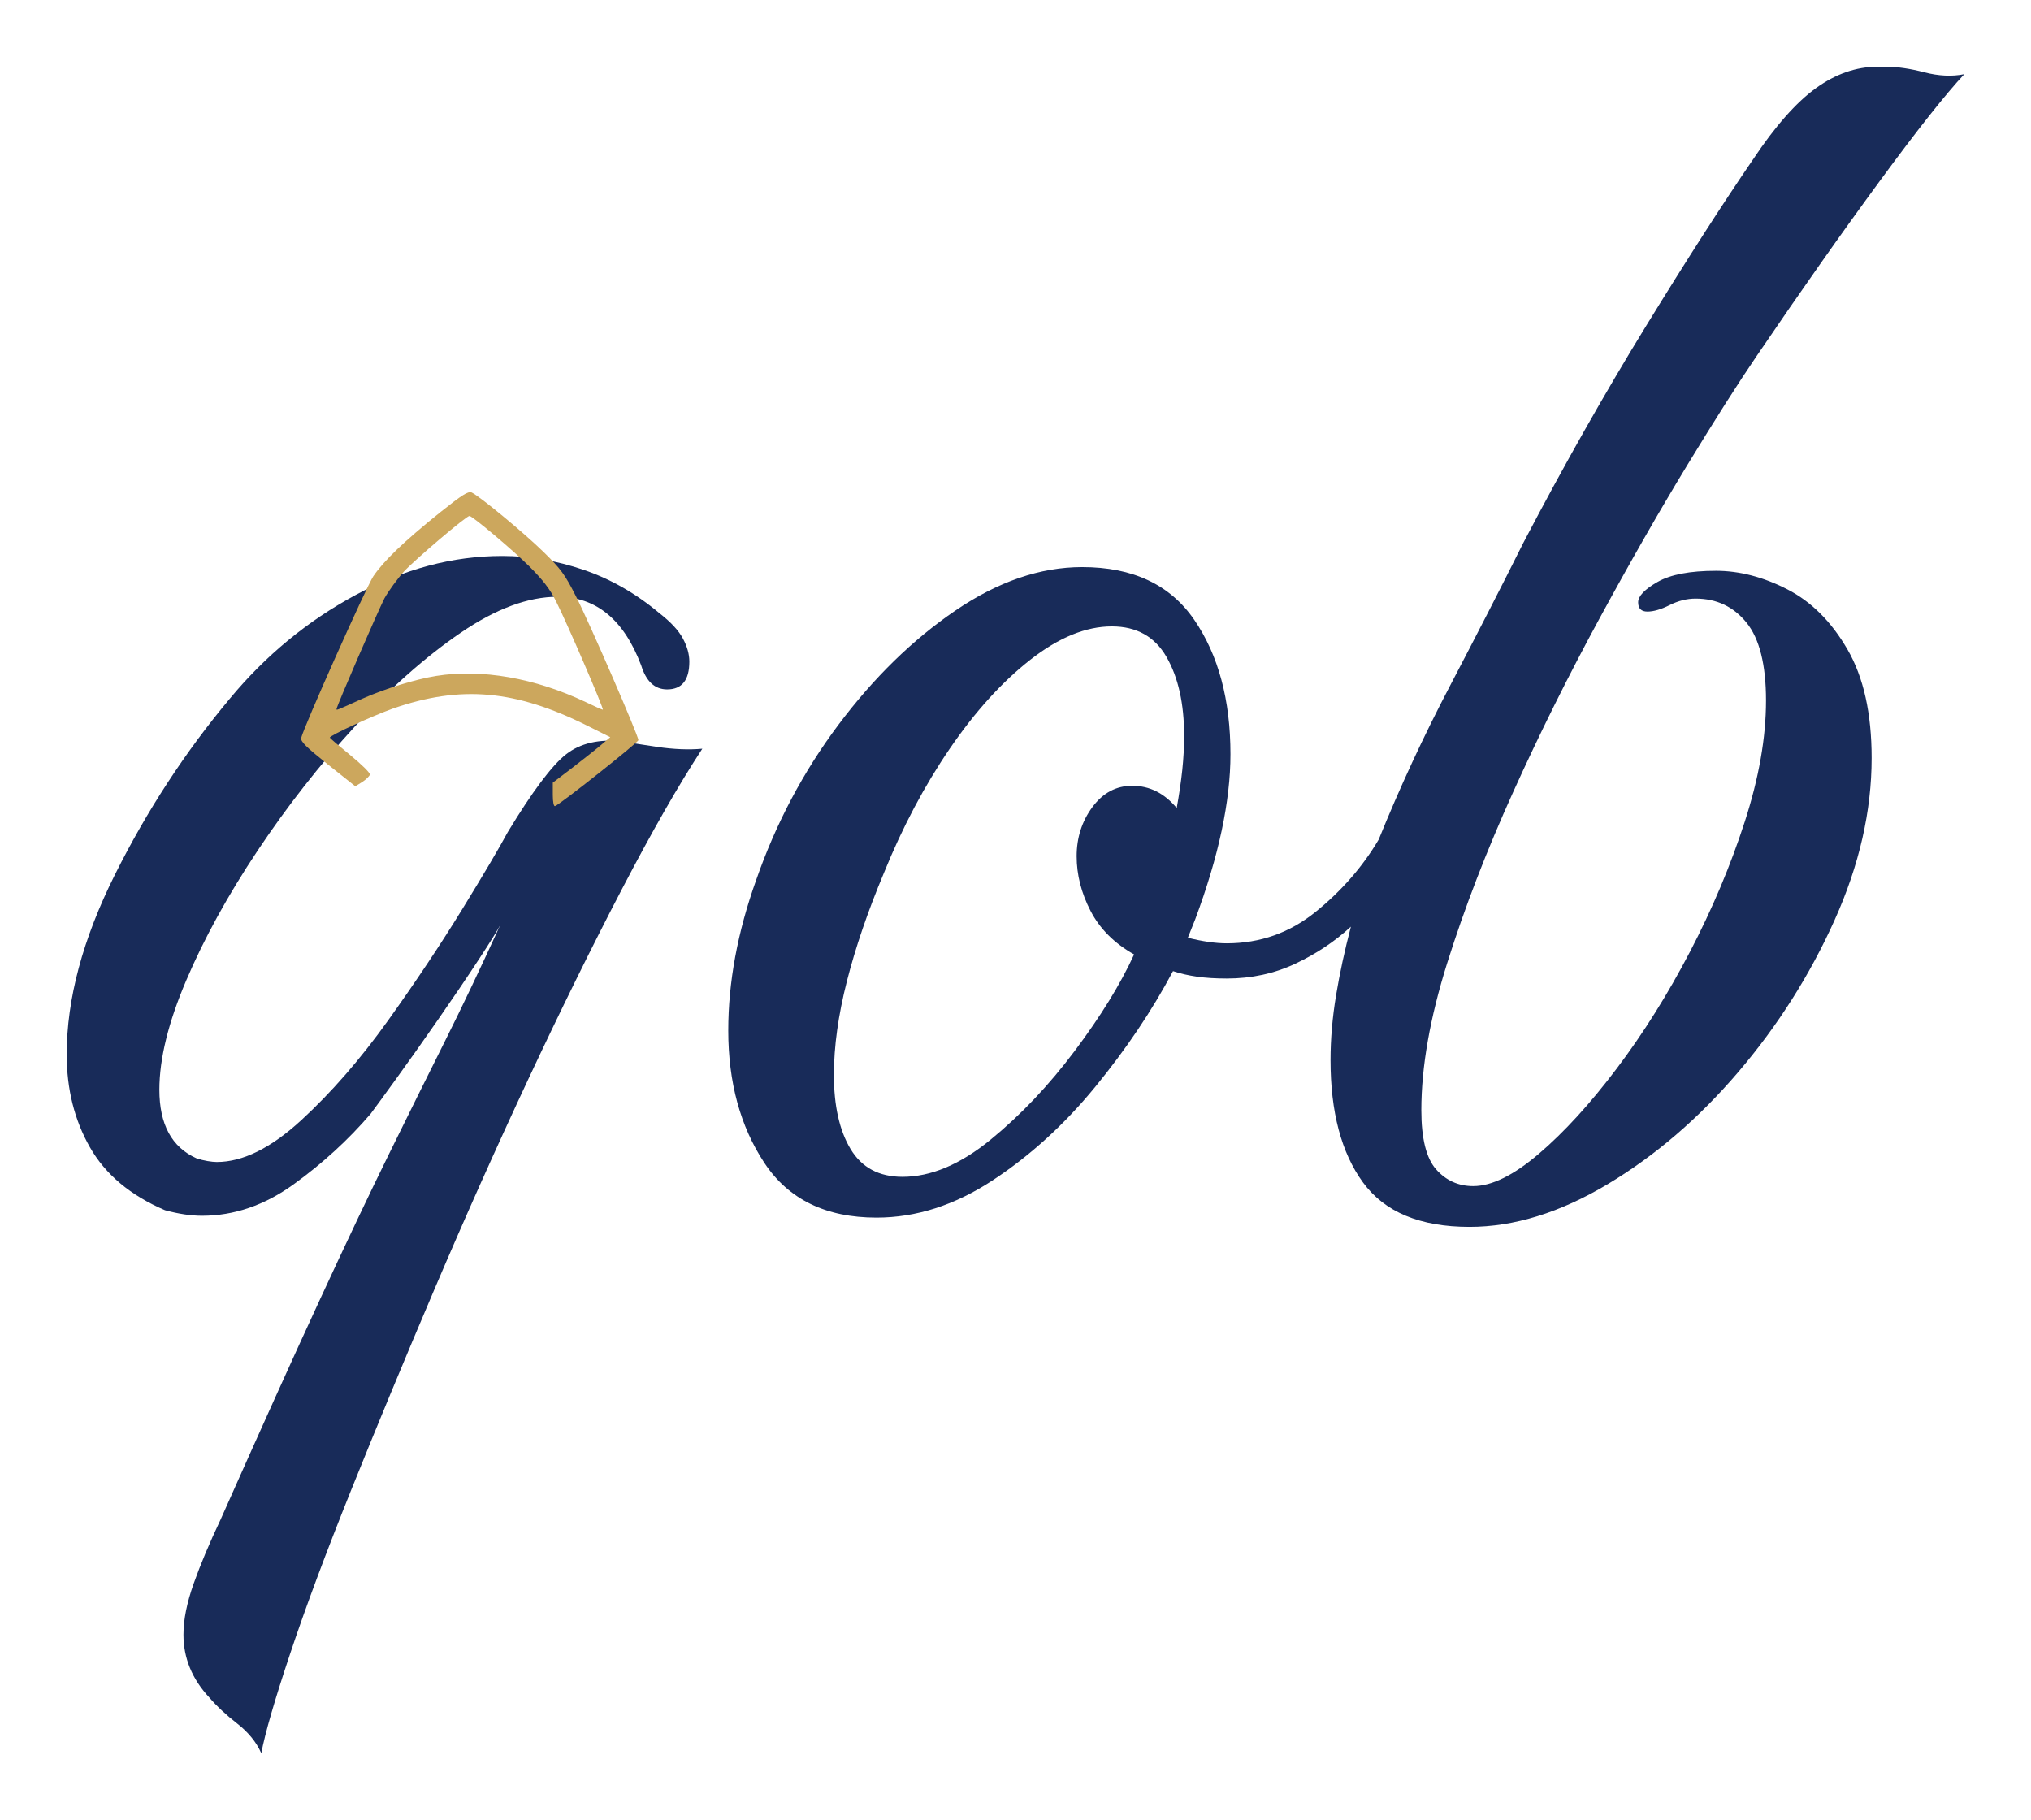
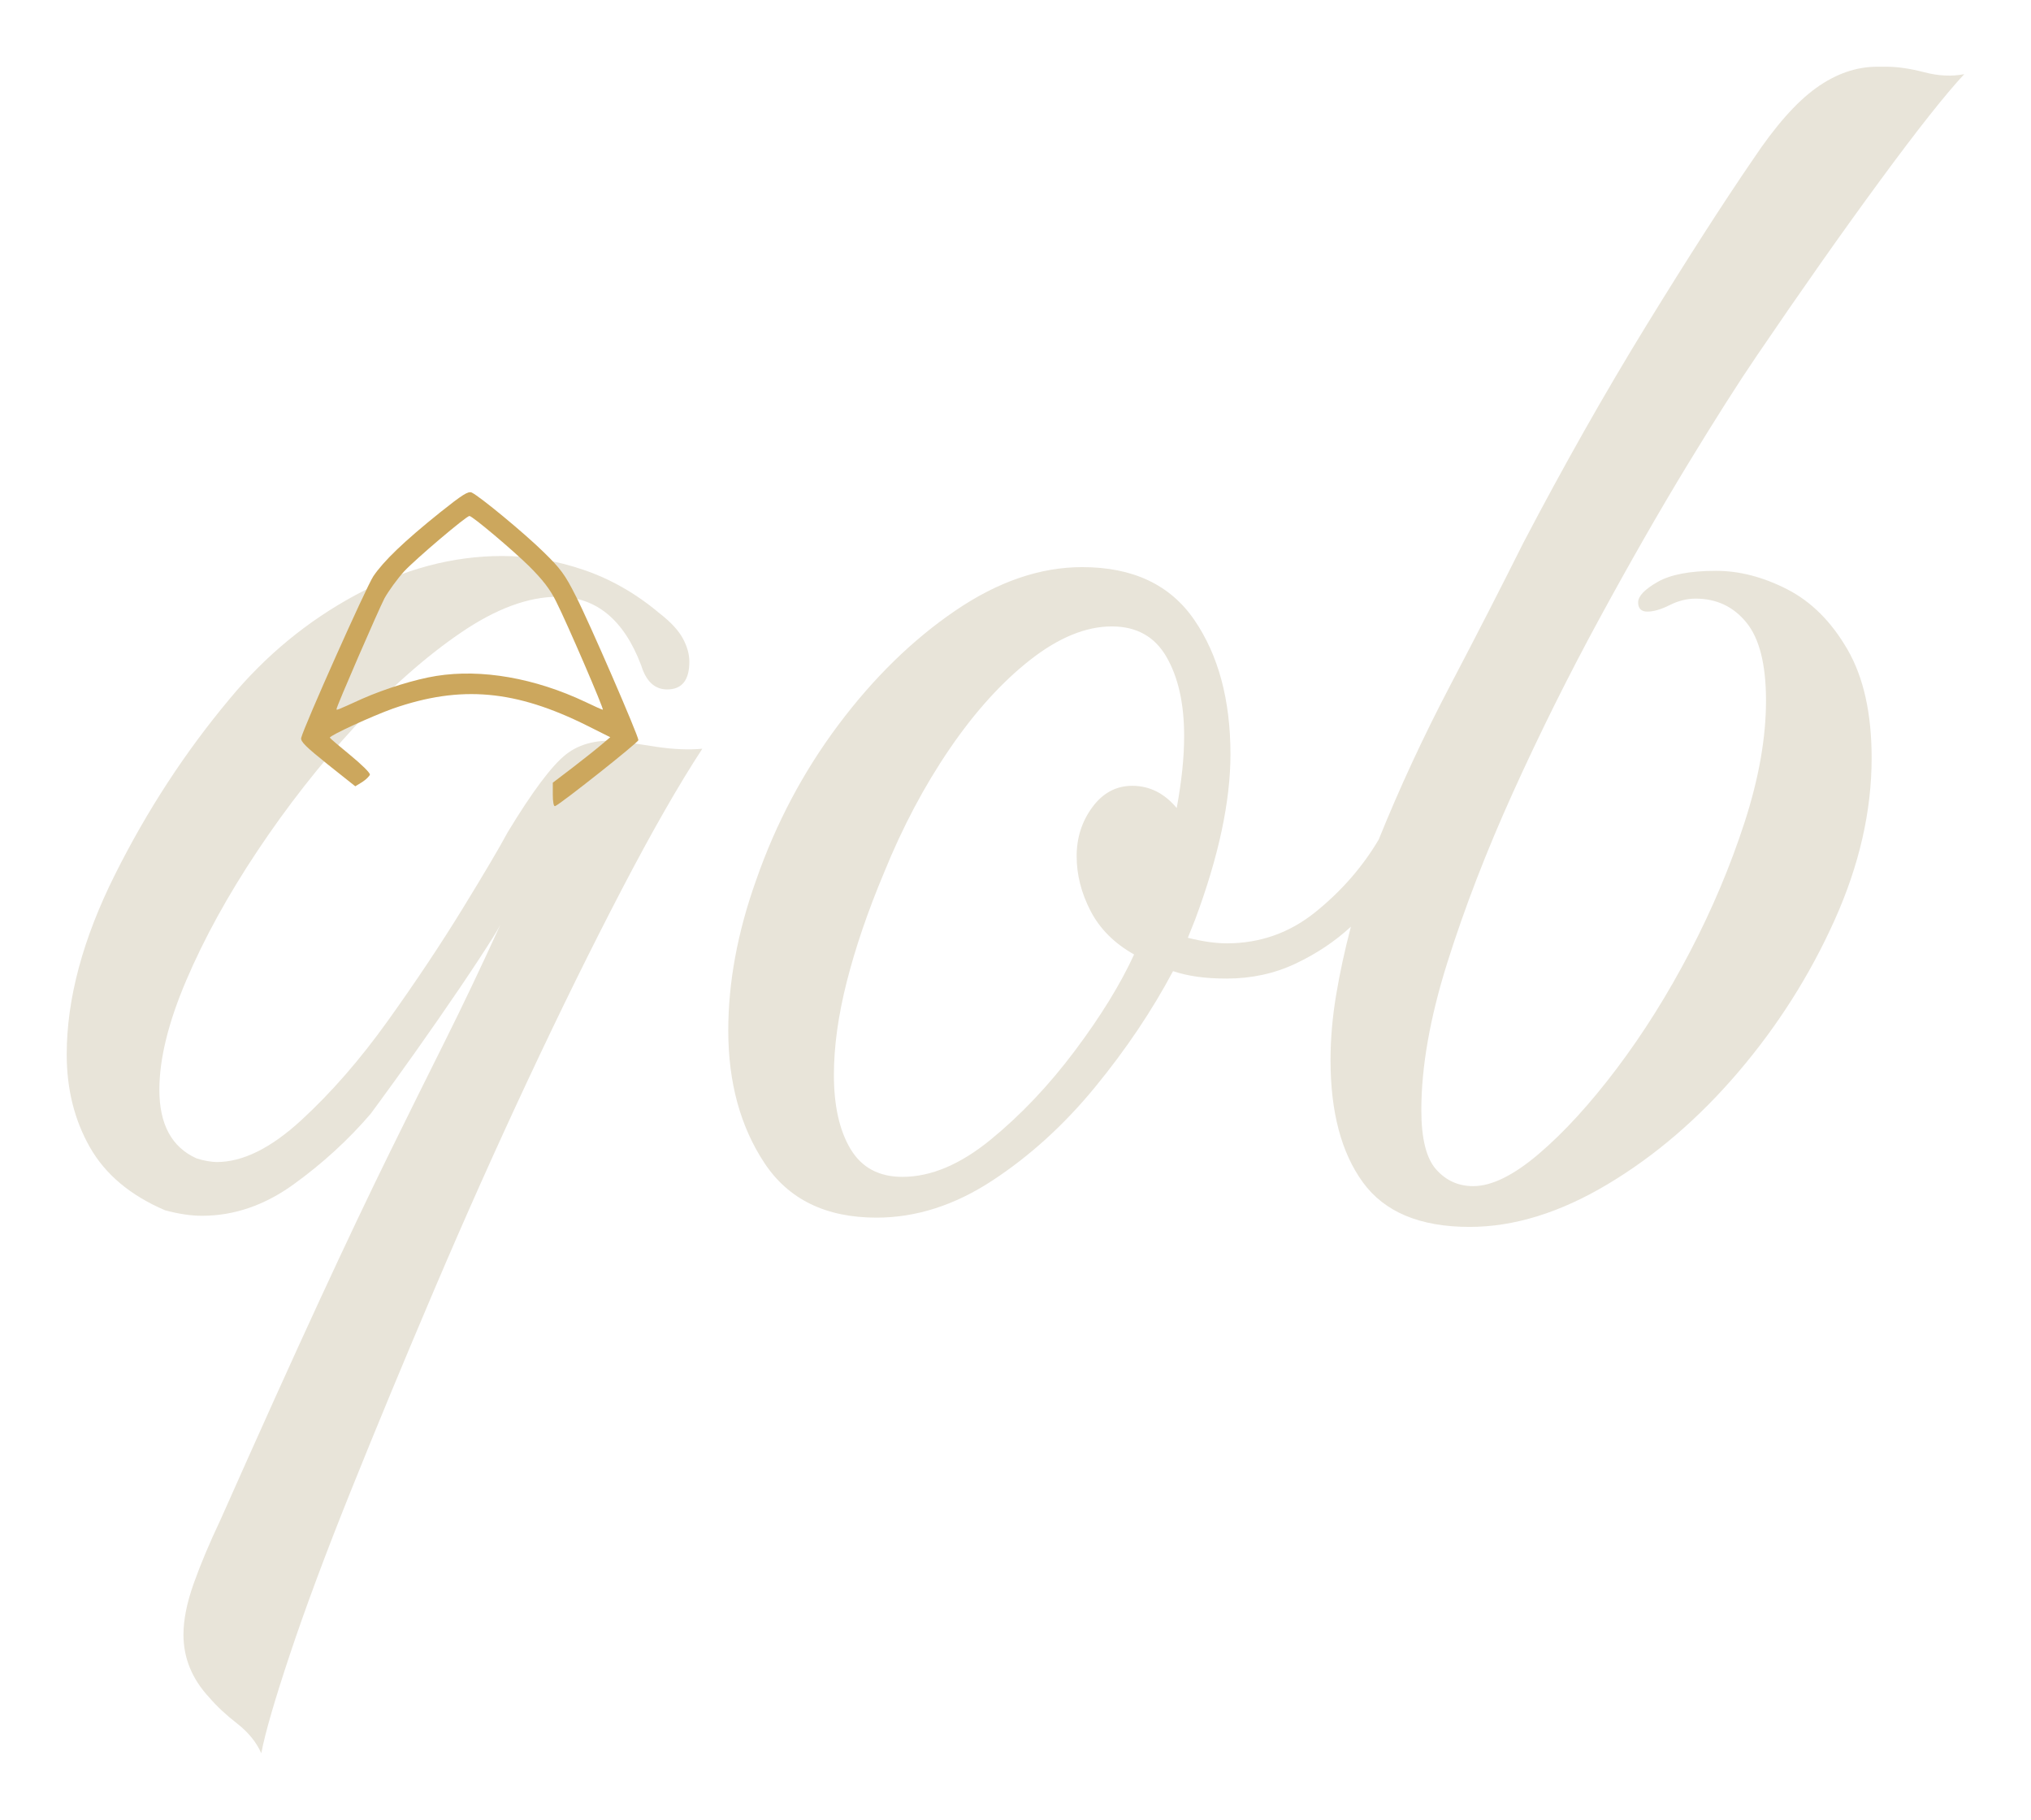
<svg xmlns="http://www.w3.org/2000/svg" viewBox="-7.0 -657.0 1096.0 982.0" role="img">
-   <g fill="#182b59" transform="scale(1,-1)">
+   <g fill="#e8e4d9" transform="scale(1,-1)">
    <path d="M134 -289Q130 -280 121.0 -273.0Q112 -266 106 -259Q92 -244 92 -225Q92 -213 97.5 -197.5Q103 -182 112 -163Q144 -91 165.5 -44.5Q187 2 203.0 34.5Q219 67 233.0 95.0Q247 123 263 158Q261 154 251.5 139.5Q242 125 229.5 107.0Q217 89 206.5 74.5Q196 60 193 56Q175 35 151.5 18.0Q128 1 102 1Q93 1 82 4Q54 16 41.5 38.0Q29 60 29 88Q29 133 55.0 185.0Q81 237 117 280Q146 315 185.0 336.0Q224 357 264 357Q286 357 308.0 349.5Q330 342 349 326Q358 319 361.5 312.5Q365 306 365 300Q365 285 353 285Q343 285 339 298Q325 335 294 335Q270 335 241.5 315.5Q213 296 184.5 265.0Q156 234 132.0 198.0Q108 162 93.5 128.0Q79 94 79 69Q79 41 99 32Q102 31 105.0 30.5Q108 30 110 30Q131 30 155.5 52.5Q180 75 202.5 106.5Q225 138 242.5 166.5Q260 195 267 208Q287 241 298.5 250.0Q310 259 329 257Q334 256 347.5 254.0Q361 252 372 253Q353 224 328.5 177.0Q304 130 278.0 74.5Q252 19 227.5 -38.5Q203 -96 182.5 -147.0Q162 -198 149.5 -235.5Q137 -273 134 -289Z" transform="translate(0,0)" />
    <path d="M119 0Q78 0 58.5 29.5Q39 59 39 101Q39 140 54 182Q70 228 98.5 266.0Q127 304 161.5 327.5Q196 351 230 351Q271 351 290.5 322.5Q310 294 310 250Q310 212 291 161Q289 156 287 151Q299 148 308 148Q335 148 356.0 165.0Q377 182 390 204Q407 246 428.5 287.0Q450 328 468 364Q501 427 534.5 481.5Q568 536 592 571Q610 598 626.0 609.5Q642 621 659 621H664Q673 621 684.5 618.0Q696 615 706 617Q691 601 660.5 559.5Q630 518 594 465Q579 443 556.5 406.0Q534 369 509.0 323.0Q484 277 462.5 229.5Q441 182 427.0 137.5Q413 93 413 58Q413 35 421.0 26.0Q429 17 441 17Q456 17 476.5 34.5Q497 52 518.5 80.5Q540 109 558.0 143.5Q576 178 587.5 213.5Q599 249 599 279Q599 308 588.5 321.0Q578 334 561 334Q554 334 547.0 330.5Q540 327 535 327Q530 327 530 332Q530 337 540.5 343.0Q551 349 572 349Q591 349 610.5 339.0Q630 329 643.0 306.5Q656 284 656 248Q656 205 636.0 160.5Q616 116 584.0 78.5Q552 41 513.5 18.0Q475 -5 439 -5Q399 -5 381.5 19.0Q364 43 364 85Q364 102 367.0 120.0Q370 138 375 157Q362 145 345.0 137.0Q328 129 308 129Q299 129 292.0 130.0Q285 131 279 133Q262 101 237.0 70.5Q212 40 181.5 20.0Q151 0 119 0ZM133 22Q156 22 180.5 42.0Q205 62 226.0 90.0Q247 118 258 142Q242 151 234.5 165.5Q227 180 227 195Q227 210 235.5 221.5Q244 233 257 233Q271 233 281 221Q283 232 284.0 241.5Q285 251 285 260Q285 286 275.5 302.5Q266 319 246 319Q225 319 202.0 301.0Q179 283 158.5 253.0Q138 223 123 186Q110 155 103.0 127.5Q96 100 96 77Q96 52 105.0 37.0Q114 22 133 22Z" transform="translate(347,0)" />
  </g>
  <path fill="#cca75d" transform="translate(-599.393,-632.520) scale(1.51679)" d="m587.23,266.62l0,-4.33l7.05,-5.37c3.85,-2.97 8.41,-6.57 10.18,-8.09l3.21,-2.72l-8.01,-4.01c-25.64,-12.82 -45.12,-14.59 -69.32,-6.17c-7.37,2.64 -22.44,9.54 -22.44,10.34c0,0.16 3.29,2.97 7.21,6.17c4.01,3.29 7.13,6.33 7.05,6.97c-0.16,0.56 -1.36,1.76 -2.72,2.64l-2.48,1.52l-9.78,-7.77c-7.77,-6.25 -9.78,-8.17 -9.46,-9.46c0.96,-4.01 23,-53.37 25.64,-57.46c3.69,-5.45 10.82,-12.34 23.8,-22.76c7.85,-6.25 9.94,-7.61 11.22,-7.05c2.97,1.44 18.59,14.34 25.48,21.08c6.17,6.01 7.69,8.09 11.54,15.71c4.81,9.38 22.28,49.69 22.28,51.29c0,0.8 -27.81,22.84 -29.65,23.48c-0.48,0.16 -0.8,-1.52 -0.8,-4.01zm-67.72,-34.22c8.01,-3.53 18.75,-6.89 26.29,-8.09c16.03,-2.56 35.02,0.72 53.13,9.3c3.13,1.52 5.85,2.72 6.09,2.72c0.56,0 -12.66,-30.69 -16.59,-38.47c-2.16,-4.41 -4.81,-7.77 -9.54,-12.5c-5.93,-5.85 -20.28,-17.95 -21.32,-17.95c-1.12,0 -19.23,15.39 -23.24,19.71c-2.4,2.64 -5.53,6.97 -6.97,9.54c-2.24,4.33 -17.07,38.47 -17.07,39.43c0,0.48 -0.32,0.64 9.22,-3.69z" />
</svg>
